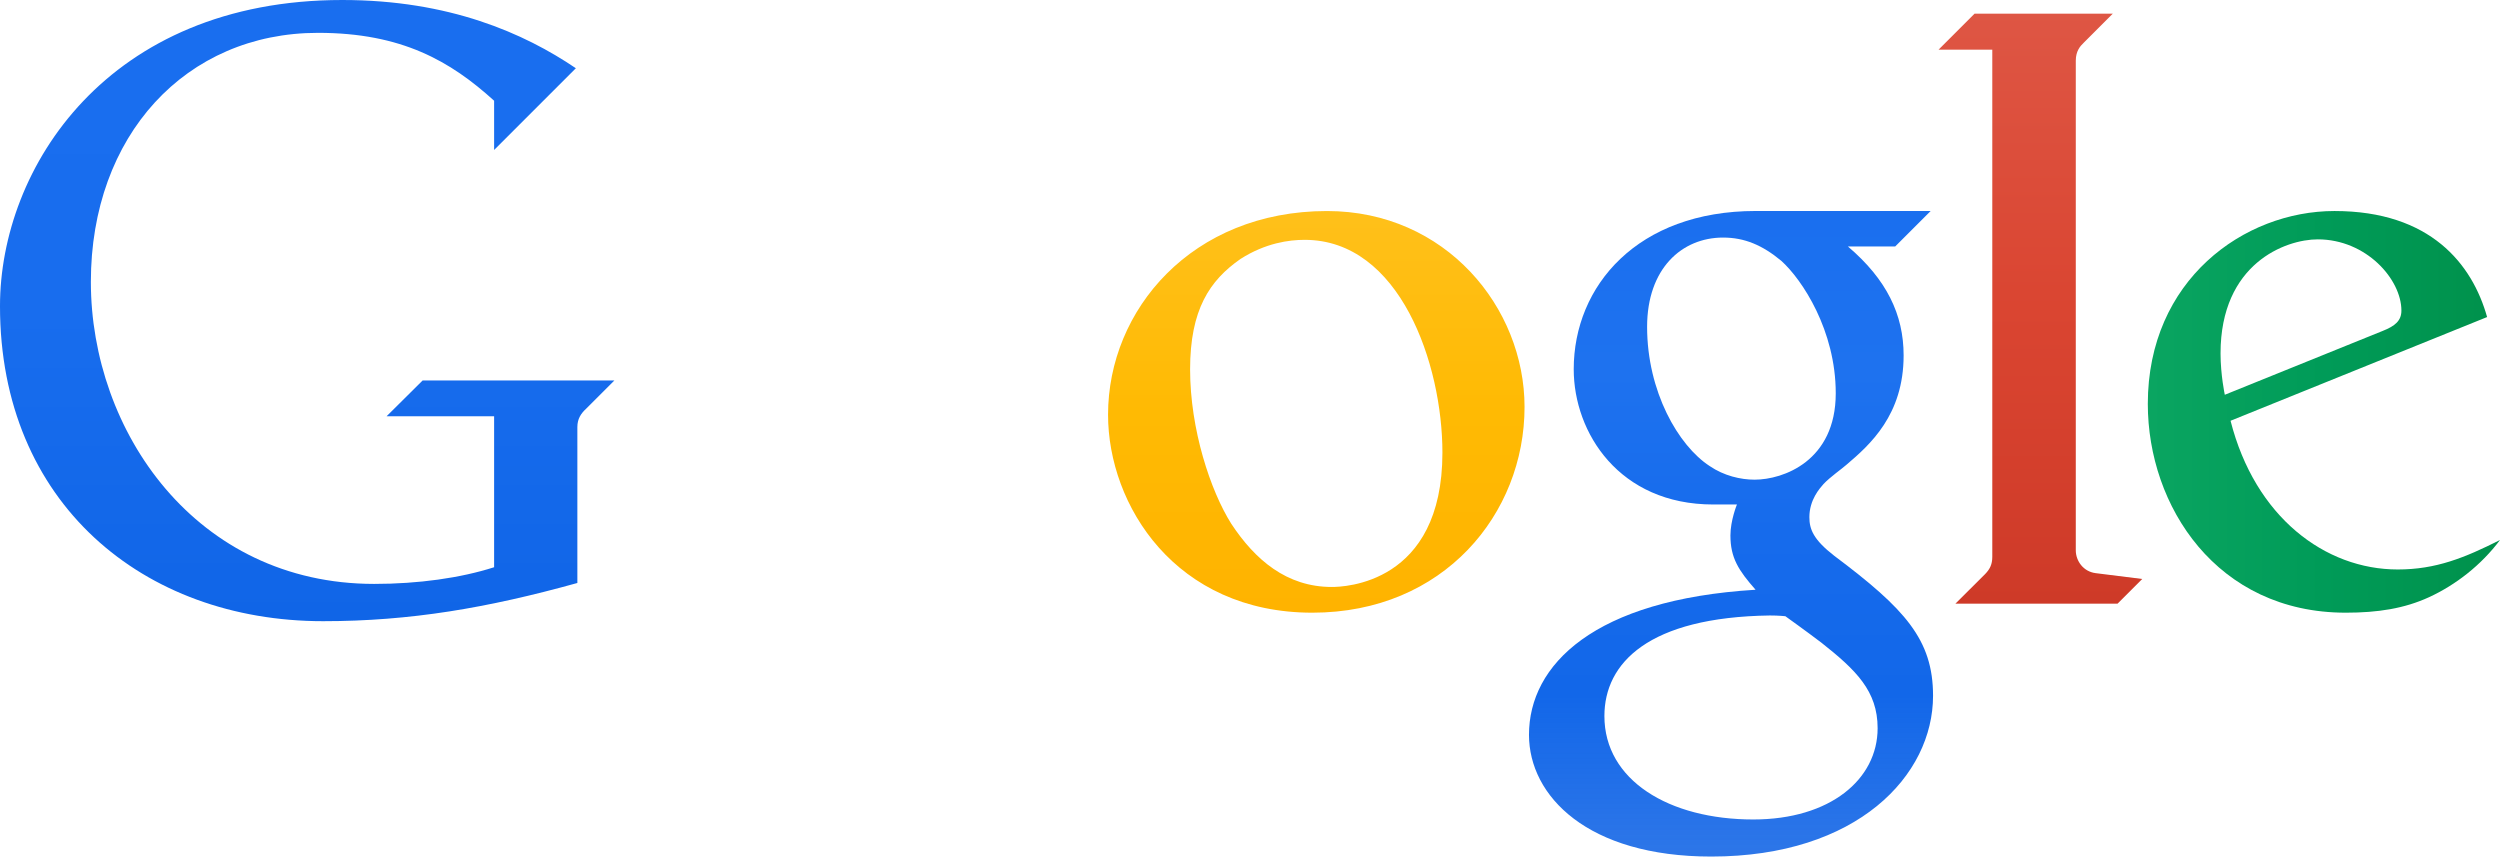
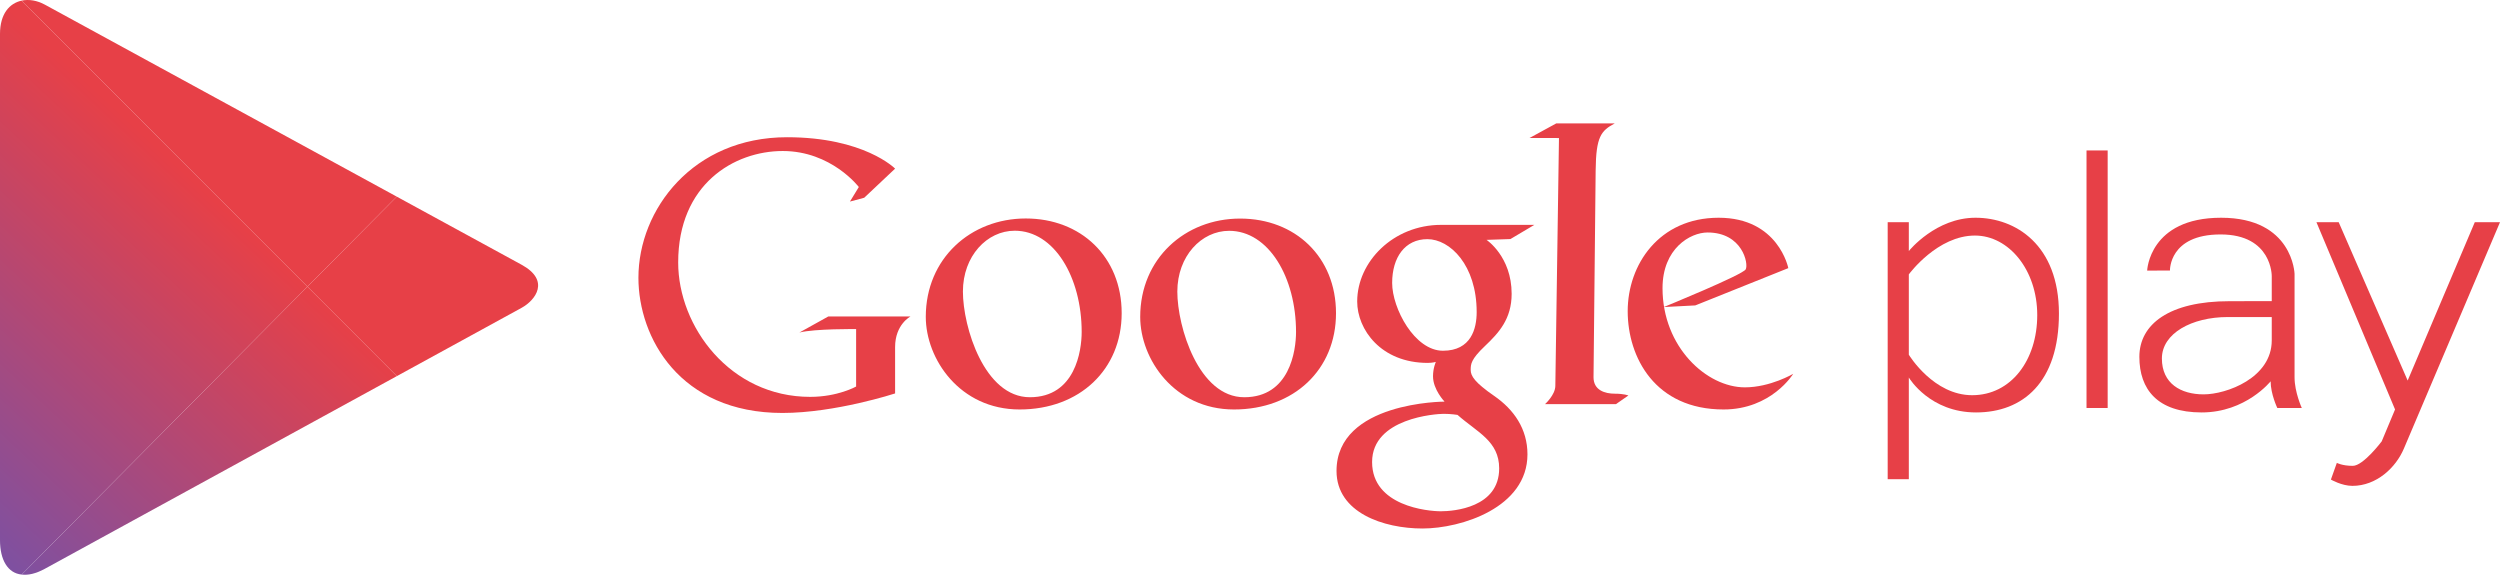
- <svg xmlns="http://www.w3.org/2000/svg" xmlns:xlink="http://www.w3.org/1999/xlink" width="1000" height="342.624" id="svg4472" version="1.1">
-   <defs id="defs4474">
-     <linearGradient id="linearGradient4551">
-       <stop style="stop-color:#de5644;stop-opacity:1" offset="0" id="stop4563" />
-       <stop id="stop4569" offset="0.5" style="stop-color:#da4531;stop-opacity:1" />
-       <stop style="stop-color:#ce3a28;stop-opacity:1" offset="1" id="stop4565" />
-     </linearGradient>
-     <linearGradient id="linearGradient4567">
-       <stop style="stop-color:#0aa561;stop-opacity:1" offset="0" id="stop4553" />
-       <stop id="stop4559" offset="0.5" style="stop-color:#009b58;stop-opacity:1" />
-       <stop style="stop-color:#00914b;stop-opacity:1" offset="1" id="stop4555" />
-     </linearGradient>
-     <linearGradient id="linearGradient4535">
-       <stop style="stop-color:#1a6fef;stop-opacity:1" offset="0" id="stop4537" />
-       <stop id="stop4547" offset="0.25" style="stop-color:#1e72ef;stop-opacity:1" />
-       <stop id="stop4545" offset="0.5" style="stop-color:#166bec;stop-opacity:1" />
-       <stop id="stop4543" offset="0.75" style="stop-color:#1267e9;stop-opacity:1" />
-       <stop style="stop-color:#1063e5;stop-opacity:0.875" offset="1" id="stop4539" />
-     </linearGradient>
-     <linearGradient id="linearGradient4525">
-       <stop style="stop-color:#ffc01a;stop-opacity:1" offset="0" id="stop4527" />
-       <stop id="stop4533" offset="0.5" style="stop-color:#ffba03;stop-opacity:1" />
-       <stop style="stop-color:#ffb300;stop-opacity:1" offset="1" id="stop4529" />
-     </linearGradient>
-     <linearGradient id="linearGradient4511">
-       <stop style="stop-color:#de5744;stop-opacity:1" offset="0" id="stop4513" />
-       <stop id="stop4523" offset="0.5" style="stop-color:#db4632;stop-opacity:1" />
-       <stop style="stop-color:#d13d29;stop-opacity:1" offset="1" id="stop4515" />
-     </linearGradient>
-     <linearGradient id="linearGradient4501">
-       <stop style="stop-color:#196eef;stop-opacity:1" offset="0" id="stop4503" />
-       <stop id="stop4509" offset="0.5" style="stop-color:#186dee;stop-opacity:1" />
-       <stop style="stop-color:#1065e7;stop-opacity:1" offset="1" id="stop4505" />
-     </linearGradient>
-     <linearGradient xlink:href="#linearGradient4501" id="linearGradient4507" x1="-4561.091" y1="2932.003" x2="-4561.091" y2="3070.148" gradientUnits="userSpaceOnUse" gradientTransform="matrix(1.803551,0,0,1.803551,3724.694,-2508.456)" />
-     <linearGradient xlink:href="#linearGradient4511" id="linearGradient4517" x1="-4444.643" y1="2978.969" x2="-4444.643" y2="3068.301" gradientUnits="userSpaceOnUse" gradientTransform="matrix(1.803551,0,0,1.803551,3724.694,-2508.456)" />
-     <linearGradient xlink:href="#linearGradient4525" id="linearGradient4531" x1="-4342.5" y1="2979.148" x2="-4342.5" y2="3068.107" gradientUnits="userSpaceOnUse" gradientTransform="matrix(1.803551,0,0,1.803551,3724.694,-2508.456)" />
-     <linearGradient xlink:href="#linearGradient4535" id="linearGradient4541" x1="-4248.929" y1="2978.969" x2="-4248.929" y2="3122.398" gradientUnits="userSpaceOnUse" gradientTransform="matrix(1.803551,0,0,1.803551,3726.124,-2508.456)" />
-     <linearGradient xlink:href="#linearGradient4551" id="linearGradient4557" x1="-4184.286" y1="2934.505" x2="-4184.286" y2="3065.79" gradientUnits="userSpaceOnUse" gradientTransform="matrix(1.803551,0,0,1.803551,3725.767,-2507.384)" />
-     <linearGradient xlink:href="#linearGradient4561" id="linearGradient4567" x1="-4118.393" y1="2978.969" x2="-4118.393" y2="3068.107" gradientUnits="userSpaceOnUse" gradientTransform="matrix(1.803551,0,0,1.803551,3724.694,-2508.456)" />
-   </defs>
-   <g id="layer1" transform="translate(4636.413,-2780.21)">
-     <path style="fill:url(#linearGradient4507);fill-opacity:1;stroke:none" d="m -4481.767,2946.703 43,0 0,60.4 c -13.419,4.315 -30.36,6.671 -47.969,6.671 -71.375,0 -113.33,-61.124 -113.33,-120.821 0,-58.541 37.947,-99.606 90.874,-99.606 33.503,0 52.987,11.345 70.424,27.157 l 0,19.7 32.7,-32.7 c -20.679,-13.992 -50.627,-27.294 -93.433,-27.294 -93.962,0 -136.913,67.224 -136.913,122.467 0,78.643 57.277,126.008 129.257,126.008 34.898,0 65.882,-5.33 101.689,-15.282 l 0,-62.4 c 0,-3.186 1.401,-5.384 3.5,-7.3 l 11.3,-11.3 -76.699,0 z" id="path4423" />
-     <path style="fill:url(#linearGradient4517);fill-opacity:1;stroke:none" d="M516.005 492.087C515.585 480.189 542.844 476.335 558.276 476 596.018 476.084 652.128 484.463 658.67 500.382 662.528 509.013 631.412 516.135 623.444 516.47 608.935 518.648 519.444 514.794 516.005 492.087Z" id="path4425" />
-     <path style="fill:url(#linearGradient4541);fill-opacity:1;stroke:none" d="m -3934.14,2864.605 c -47.237,0 -72.784,29.912 -72.784,63.3 0,25.427 18.217,54.1 55.784,54.1 l 9.5,0 c 0,0 -2.585,6.282 -2.603,12.369 0,8.953 3.222,13.987 10.059,21.731 -64.64,3.943 -90.634,30.013 -90.634,58.034 0,24.534 23.5,48.696 72.881,48.696 58.467,0 88.743,-32.463 88.743,-64.312 0,-22.454 -11.185,-34.765 -39.522,-55.997 -8.335,-6.479 -9.947,-10.6 -9.947,-15.453 0,-6.946 4.151,-11.537 5.672,-13.268 2.681,-2.831 7.328,-6.064 9.062,-7.612 9.514,-8.067 22.965,-20.006 22.965,-43.816 0,-16.341 -6.79,-30.397 -22.278,-43.571 l 18.9,0 14.2,-14.2 -69.999,0 z m -13.028,10.631 c 8.569,0 15.722,3.036 23.281,9.312 8.386,7.555 21.772,27.858 21.772,52.993 0,27.113 -21.064,34.537 -32.466,34.537 -5.577,0 -12.271,-1.558 -17.934,-5.428 -12.58,-8.156 -25.056,-29.863 -25.056,-55.7 0,-23.31 13.885,-35.715 30.403,-35.715 z m 18.7,151.165 c 3.603,0 6.194,0.294 6.194,0.294 0,0 8.502,6.077 14.447,10.609 13.828,10.94 22.462,19.293 22.462,34.181 0,20.464 -18.982,36.516 -49.737,36.516 -33.753,0 -59.55,-15.711 -59.55,-41.372 0,-21.255 17.67,-39.552 66.184,-40.228 z" id="path4429" />
-     <path style="fill:url(#linearGradient4557);fill-opacity:1;stroke:none" d="m -3854.251,3021.675 64.853,0 9.875,-9.875 -18.596,-2.327 c -5.002,-0.613 -7.979,-4.935 -7.979,-9.128 l 0,-195.869 c 0,-3.856 1.787,-5.835 3.1,-7.095 l 11.7,-11.7 -55.3,0 -14.395,14.395 21.495,0 0,202.899 c 0,2.889 -0.901,4.843 -2.861,6.858 z" id="path4433" />
-     <path style="fill:url(#linearGradient4567);fill-opacity:1;stroke:none" d="m -3702.619,2864.617 c -36.206,0 -74.671,27.6 -74.671,77.143 0,40.922 27.595,83.525 79.162,83.525 12.862,0 23.441,-1.655 33.362,-6.213 10.636,-4.896 20.883,-12.855 28.353,-22.862 -14.113,7.115 -25.619,11.79 -40.912,11.79 -29.057,0 -57.061,-20.957 -66.868,-59.487 l 102.624,-41.484 c -5.931,-21.138 -22.645,-42.412 -61.05,-42.412 z m -6.7,11.337 c 19.424,0 33.469,15.982 33.469,28.497 0,4.05 -2.541,6.179 -7.556,8.153 l -63.087,25.516 c 0,0 -1.703,-7.938 -1.703,-16.534 0,-36.004 26.033,-45.631 38.878,-45.631 z" id="path4435" />
-     <path style="fill:url(#linearGradient4531);fill-opacity:1;stroke:none" d="m -4105.594,2864.624 c -54.079,0 -87.596,39.522 -87.596,81.465 0,36.209 26.996,79.196 81.7,79.196 52.612,0 84.896,-39.601 84.896,-82.287 0,-39.764 -31.544,-78.374 -78.999,-78.374 z m -8.969,11.522 c 38.126,0 55.119,49.683 55.119,85.118 0,52.692 -39.529,53.734 -44.253,53.734 -18.094,0 -30.739,-10.932 -40.2,-25.275 -8.337,-13.22 -16.475,-37.769 -16.475,-61.765 0,-23.899 7.819,-35.564 20.137,-44.153 10.072,-6.429 19.498,-7.659 25.671,-7.659 z" id="path4439" />
-   </g>
+ <svg xmlns="http://www.w3.org/2000/svg" version="1.1" id="Layer_2" x="0px" y="0px" width="561.8" height="129.16" viewBox="0 0 561.8 129.16" enable-background="new 0 0 841.89 595.28" xml:space="preserve">
+   <defs id="defs53" />
+   <rect x="468.883" y="33.809" width="4.75" height="57.875" id="rect3" style="fill:url(#SVGID_2_)" />
+   <path d="m 515.633,84.809 v -23.25 c 0,0 -0.333,-12.629 -16.5,-12.629 -16.167,0 -16.625,11.879 -16.625,11.879 l 5.125,-0.016 c 0,0 -0.25,-8.109 11.375,-8.109 11.625,0 11.5,9.375 11.5,9.375 v 5.609 l -9.5,0.016 c -13.563,0 -20.25,5.188 -20.25,12.5 0,7.312 4.063,12.5 14,12.5 9.937,0 15.5,-7 15.5,-7 0,2.875 1.5,6 1.5,6 h 5.5 c 0,0 -1.625,-3.562 -1.625,-6.875 z m -5.125,-8.312 c 0,8.438 -10.188,12.125 -15.313,12.125 -5.125,0 -9.375,-2.438 -9.375,-8.063 0,-5.625 6.688,-9.313 14.813,-9.313 h 9.875 v 5.251 z" id="path5" style="fill:url(#SVGID_2_)" />
+   <path d="m 520.55,49.934 h 5 l 15.5,35.584 15.084,-35.584 h 5.666 c 0,0 -19.749,46.458 -21.583,50.833 -1.834,4.375 -6.209,8.417 -11.583,8.417 -2.418,0 -4.834,-1.417 -4.834,-1.417 l 1.334,-3.75 c 0,0 1.209,0.667 3.583,0.667 2.374,0 6.5,-5.5 6.5,-5.5 l 3,-7.167 -17.667,-42.083 z" id="path7" style="fill:url(#SVGID_2_)" />
+   <path d="m 443.934,48.93 c -8.874,0 -14.819,7.28 -14.984,7.484 v -6.48 h -0.016 -4.734 v 57.75 h 4.734 0.016 V 84.834 c 0.163,0.272 4.798,7.85 15.109,7.85 10.5,0 18.625,-6.75 18.625,-22.211 0,-15.461 -9.75,-21.543 -18.75,-21.543 z m -0.75,39.879 c -8.616,0 -14.069,-8.829 -14.234,-9.1 v -18.047 c 0.166,-0.225 6.472,-8.729 14.859,-8.729 7.625,0 14,7.75 14,17.873 0,10.123 -5.875,18.003 -14.625,18.003 z" id="path9" style="fill:url(#SVGID_2_)" />
+   <linearGradient id="SVGID_1_" gradientUnits="userSpaceOnUse" x1="226.858" y1="284.507" x2="210.54" y2="252.479" gradientTransform="translate(-124.695,-206.6006)">
+     <stop offset="0" style="stop-color:#FCD08F" id="stop12" />
+     <stop offset="1" style="stop-color:#F79673" id="stop14" />
+   </linearGradient>
+   <path d="m 89.178,84.522 c 15.287,-8.367 26.962,-14.758 28.024,-15.34 3.168,-1.734 6.487,-6.159 0,-9.696 -2.085,-1.139 -13.446,-7.334 -28.042,-15.297 l -20.075,20.229 20.093,20.104 z" id="path16" style="fill: url(#SVGID_2_);" />
+   <linearGradient id="SVGID_2_" gradientUnits="userSpaceOnUse" x1="203.13" y1="279.738" x2="140.995" y2="346.37" gradientTransform="translate(-124.695,-206.6006)">
+     <stop offset="0" style="stop-color:#E74047" id="stop19" />
+     <stop offset="1" style="stop-color:#7F50A0" id="stop21" />
+   </linearGradient>
+   <path d="M 69.084,64.418 4.876,129.116 c 1.45,0.184 3.194,-0.2 5.2,-1.298 4.153,-2.273 48.753,-26.686 79.102,-43.298 l -20.094,-20.102 z" id="path23" style="fill:url(#SVGID_2_)" />
+   <linearGradient id="SVGID_3_" gradientUnits="userSpaceOnUse" x1="203.46" y1="261.67" x2="140.339" y2="196.306" gradientTransform="translate(-124.695,-206.6006)">
+     <stop offset="0" style="stop-color:#E6FFAB" id="stop26" />
+     <stop offset="1" style="stop-color:#47BEBC" id="stop28" />
+   </linearGradient>
+   <path d="m 69.084,64.418 20.075,-20.229 c 0,0 -74.616,-40.709 -79.083,-43.146 C 8.359,0.106 6.487,-0.221 4.83,0.148 L 69.084,64.418 z" id="path30" style="fill: url(#SVGID_2_);" />
+   <linearGradient id="SVGID_4_" gradientUnits="userSpaceOnUse" x1="159.238" y1="335.717" x2="159.238" y2="206.75" gradientTransform="translate(-124.695,-206.6006)">
+     <stop offset="0" style="stop-color:#84E9DB" id="stop33" />
+     <stop offset="1" style="stop-color:#197491" id="stop35" />
+   </linearGradient>
+   <path d="M 69.084,64.418 4.829,0.149 C 2.175,0.741 0,3.038 0,7.655 0,15.155 0,115.108 0,121.405 c 0,4.348 1.711,7.406 4.875,7.711 L 69.084,64.418 z" id="path37" style="fill: url(#SVGID_2_);" />
+   <path d="m 201.147,37.895 c 0,0 -6.938,-7.057 -24.286,-7.057 -21.121,0 -33.395,16.221 -33.395,31.582 0,13.426 9.281,30.38 32.354,30.38 11.927,0 25.327,-4.388 25.327,-4.388 0,0 0,-5.293 0,-10.415 0,-5.119 3.47,-6.885 3.47,-6.885 h -18.475 l -6.506,3.615 c 3.492,-0.882 12.751,-0.774 12.751,-0.774 v 12.908 c 0,0 -4.099,2.323 -10.321,2.323 -18,0 -29.665,-15.791 -29.665,-30.206 0,-17.598 12.577,-25.043 23.505,-25.043 10.93,0 17.088,8.09 17.088,8.09 l -1.996,3.271 3.21,-0.86 6.939,-6.541 z" id="path39" style="fill:url(#SVGID_2_)" />
+   <path d="m 230.51,49.096 c -12.38,0 -22.468,8.987 -22.468,22.103 0,9.446 7.612,20.818 21.092,20.818 13.482,0 22.93,-8.986 22.93,-21.643 0,-12.657 -9.172,-21.278 -21.554,-21.278 z m 0.917,40.169 c -10.217,0 -15.041,-15.773 -15.041,-23.753 0,-7.979 5.412,-13.665 11.647,-13.665 8.896,0 15.041,10.497 15.041,22.745 10e-4,4.218 -1.429,14.673 -11.647,14.673 z" id="path41" style="fill:url(#SVGID_2_)" />
+   <path d="m 278.686,49.118 c -12.375,0 -22.458,8.983 -22.458,22.092 0,9.441 7.608,20.808 21.083,20.808 13.476,0 22.917,-8.981 22.917,-21.632 0,-12.651 -9.166,-21.268 -21.542,-21.268 z m 0.916,40.149 c -10.211,0 -15.033,-15.767 -15.033,-23.742 0,-7.974 5.41,-13.657 11.642,-13.657 8.893,0 15.034,10.492 15.034,22.732 0,4.217 -1.429,14.667 -11.643,14.667 z" id="path43" style="fill:url(#SVGID_2_)" />
+   <path d="m 335.779,88.975 c -4.419,-3.05 -5.284,-4.509 -5.284,-5.83 0,-1.32 0.047,-2.39 3.189,-5.373 3.142,-2.984 6.014,-6.104 6.014,-11.753 0,-8.382 -5.648,-12.117 -5.648,-12.117 l 5.374,-0.181 5.374,-3.189 c 0,0 -10.203,0 -20.951,0 -10.75,0 -18.858,8.291 -18.858,17.219 0,6.285 5.329,13.8 15.852,13.8 1.093,0 1.822,-0.228 1.822,-0.228 0,0 -0.637,1.391 -0.637,3.235 0,3.007 2.595,5.694 2.595,5.694 0,0 -24.278,0.022 -24.278,15.577 0,9.404 10.613,12.936 19.313,12.936 8.701,0 23.595,-4.69 23.595,-16.672 -0.002,-5.715 -3.051,-10.065 -7.472,-13.118 z m -11.524,-10.157 c -6.354,0 -11.41,-9.496 -11.41,-15.235 0,-5.74 2.869,-9.84 7.925,-9.84 5.058,0 11.068,5.808 11.068,16.398 0,3.69 -1.227,8.677 -7.583,8.677 z m -0.477,36.075 c -2.938,0 -15.441,-1.161 -15.441,-11.067 0,-9.906 14.414,-10.83 16.088,-10.83 1.676,0 3.109,0.24 3.109,0.24 4.443,3.928 9.361,5.876 9.361,12.023 0,8.816 -10.181,9.634 -13.117,9.634 z" id="path45" style="fill: url(#SVGID_2_);" />
+   <path d="m 343.725,31.004 5.993,-3.27 h 13.148 c -3.064,1.635 -4.212,2.93 -4.291,10.559 -0.079,7.627 -0.478,46.482 -0.478,46.482 0,2.908 2.529,3.696 4.808,3.696 2.074,0 3.025,0.403 3.025,0.403 l -2.791,1.941 h -15.942 c 0,0 2.289,-2.046 2.317,-4.087 l 0.818,-55.708 -6.607,-0.016 z" id="path47" style="fill:url(#SVGID_2_)" />
+   <path d="m 401.868,60.253 c 0,0 -2.211,-11.323 -15.652,-11.323 -13.441,0 -20.44,10.588 -20.44,20.991 0,10.402 6.169,22.096 21.544,22.096 10.772,0 15.652,-8.01 15.652,-8.01 0,0 -5.156,3.039 -10.865,3.039 -8.56,0 -18.505,-9.024 -18.505,-22.28 0,-8.932 6.228,-12.522 10.129,-12.522 7.826,0 9.251,7.044 8.563,8.286 -0.691,1.243 -18.415,8.471 -18.415,8.471 l 7.089,-0.369 20.9,-8.379 z" id="path49" style="fill:url(#SVGID_2_)" />
</svg>
